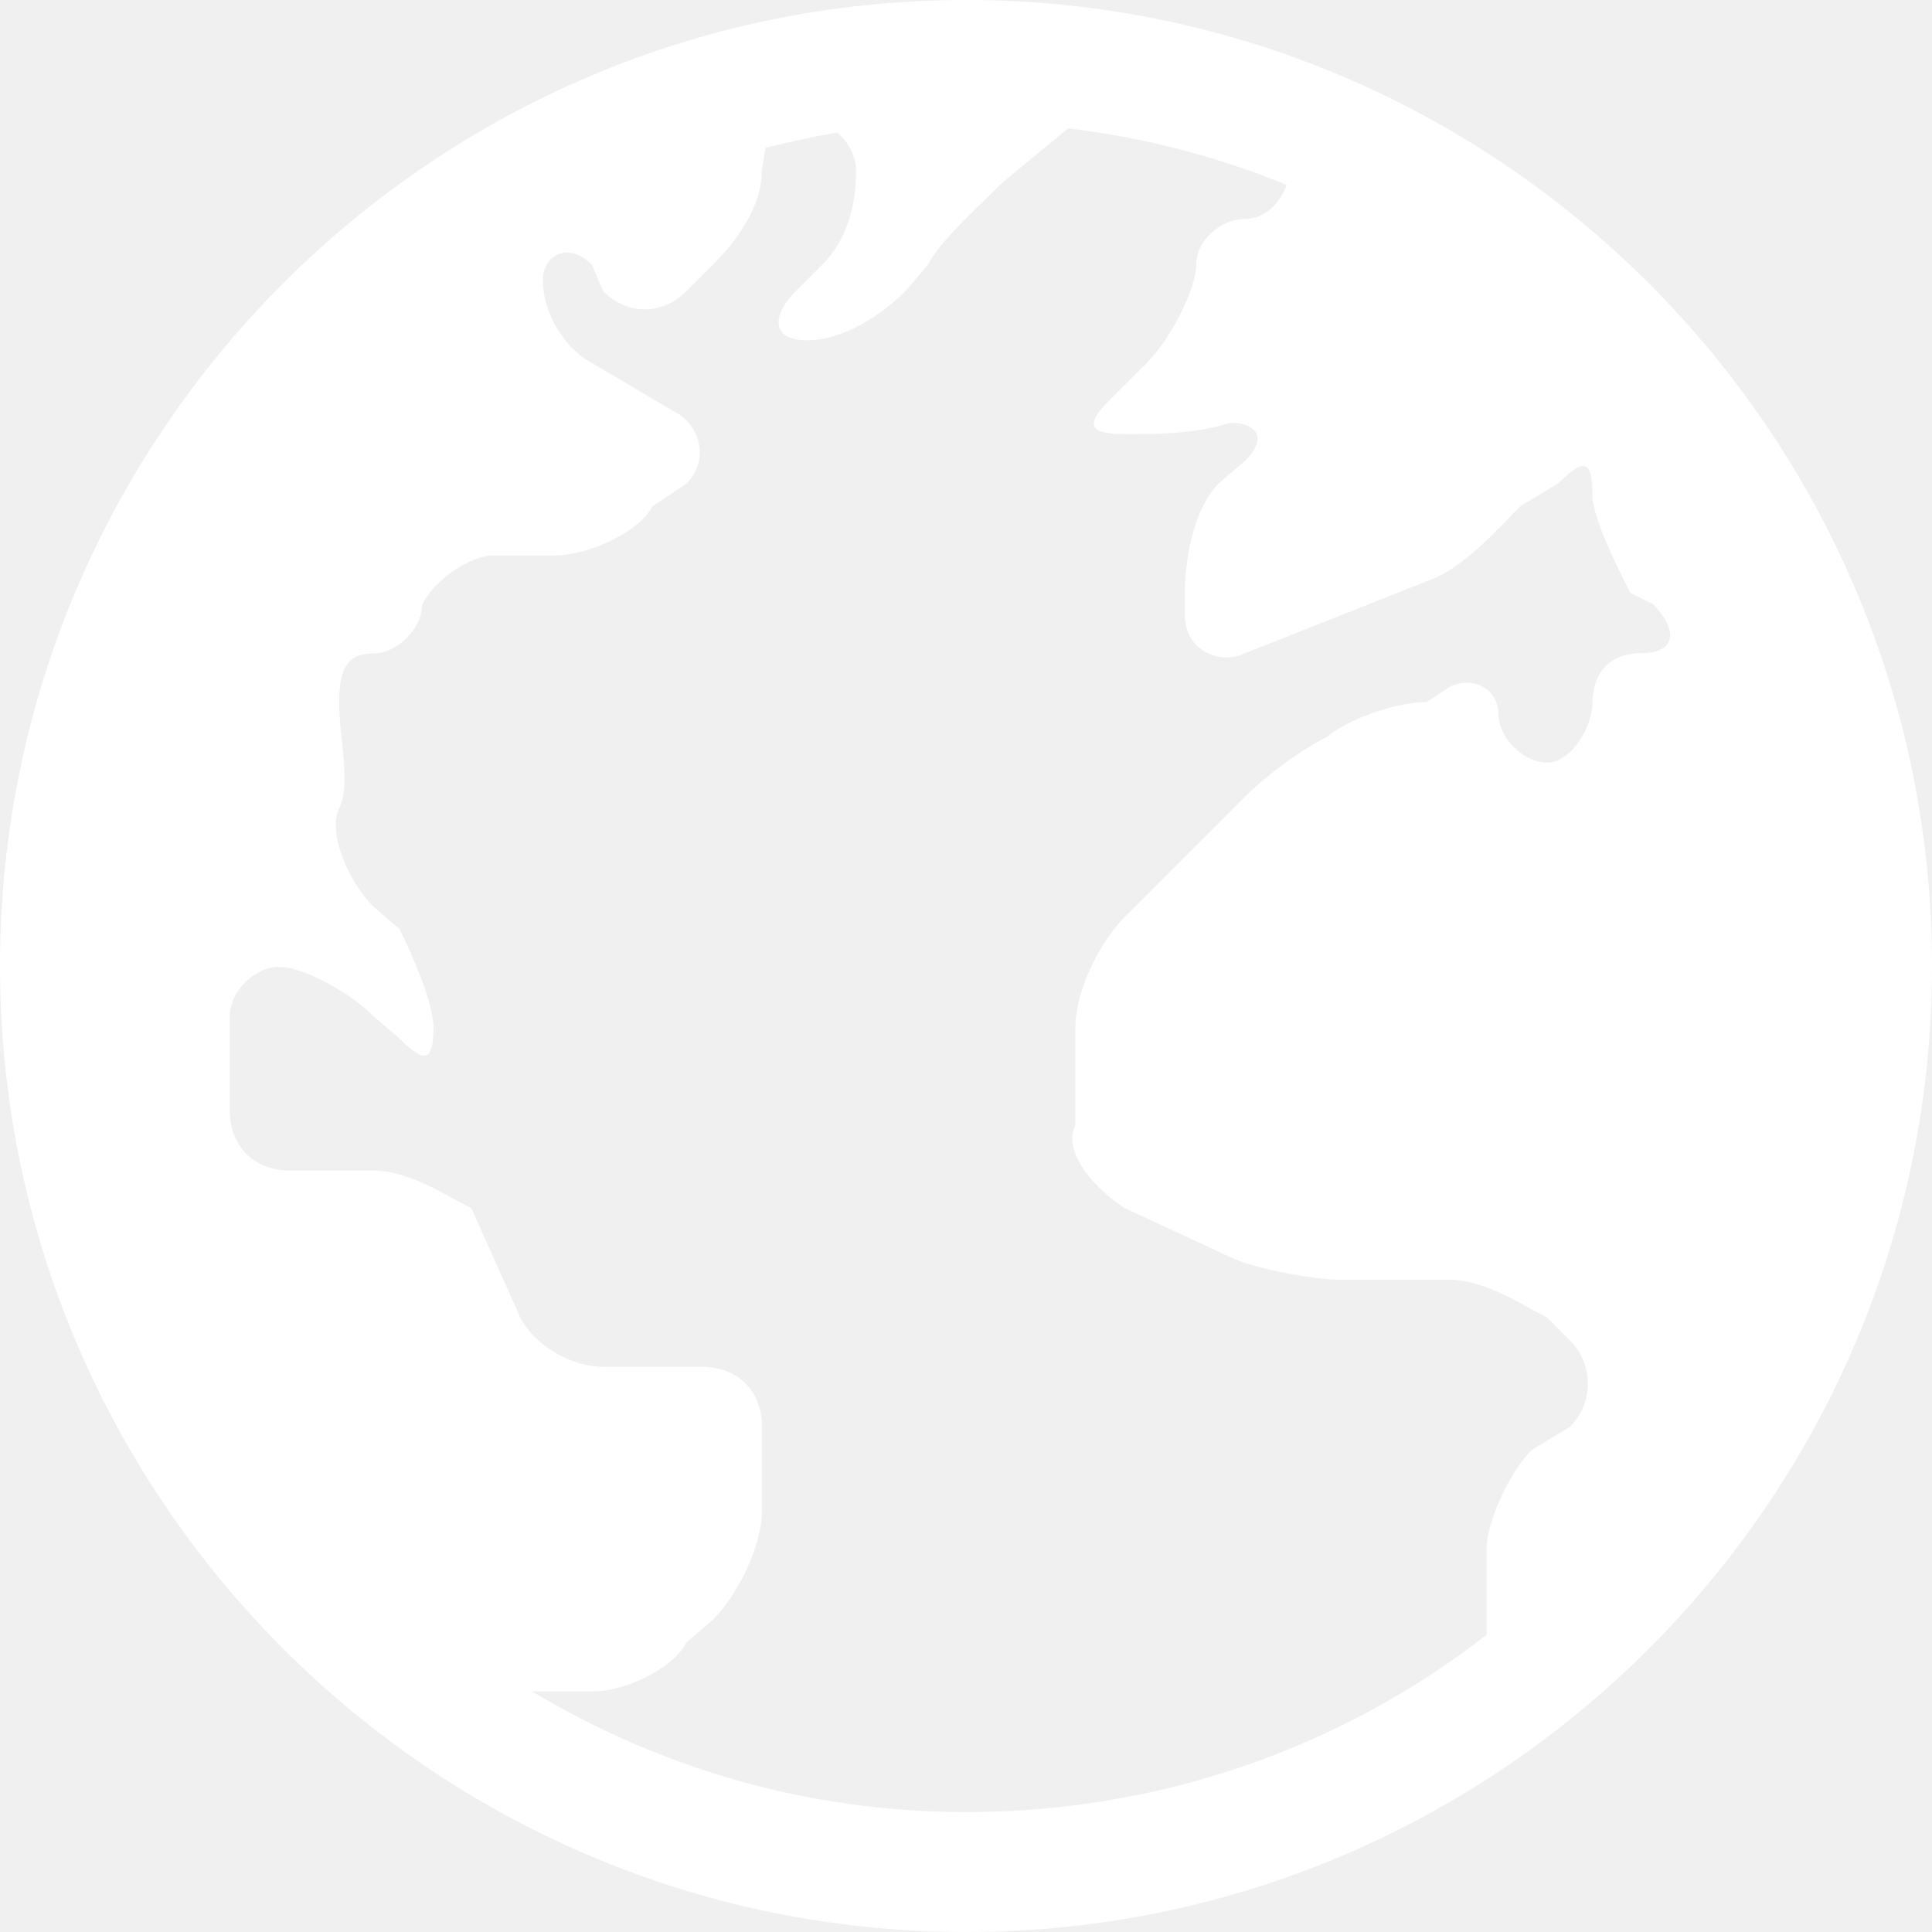
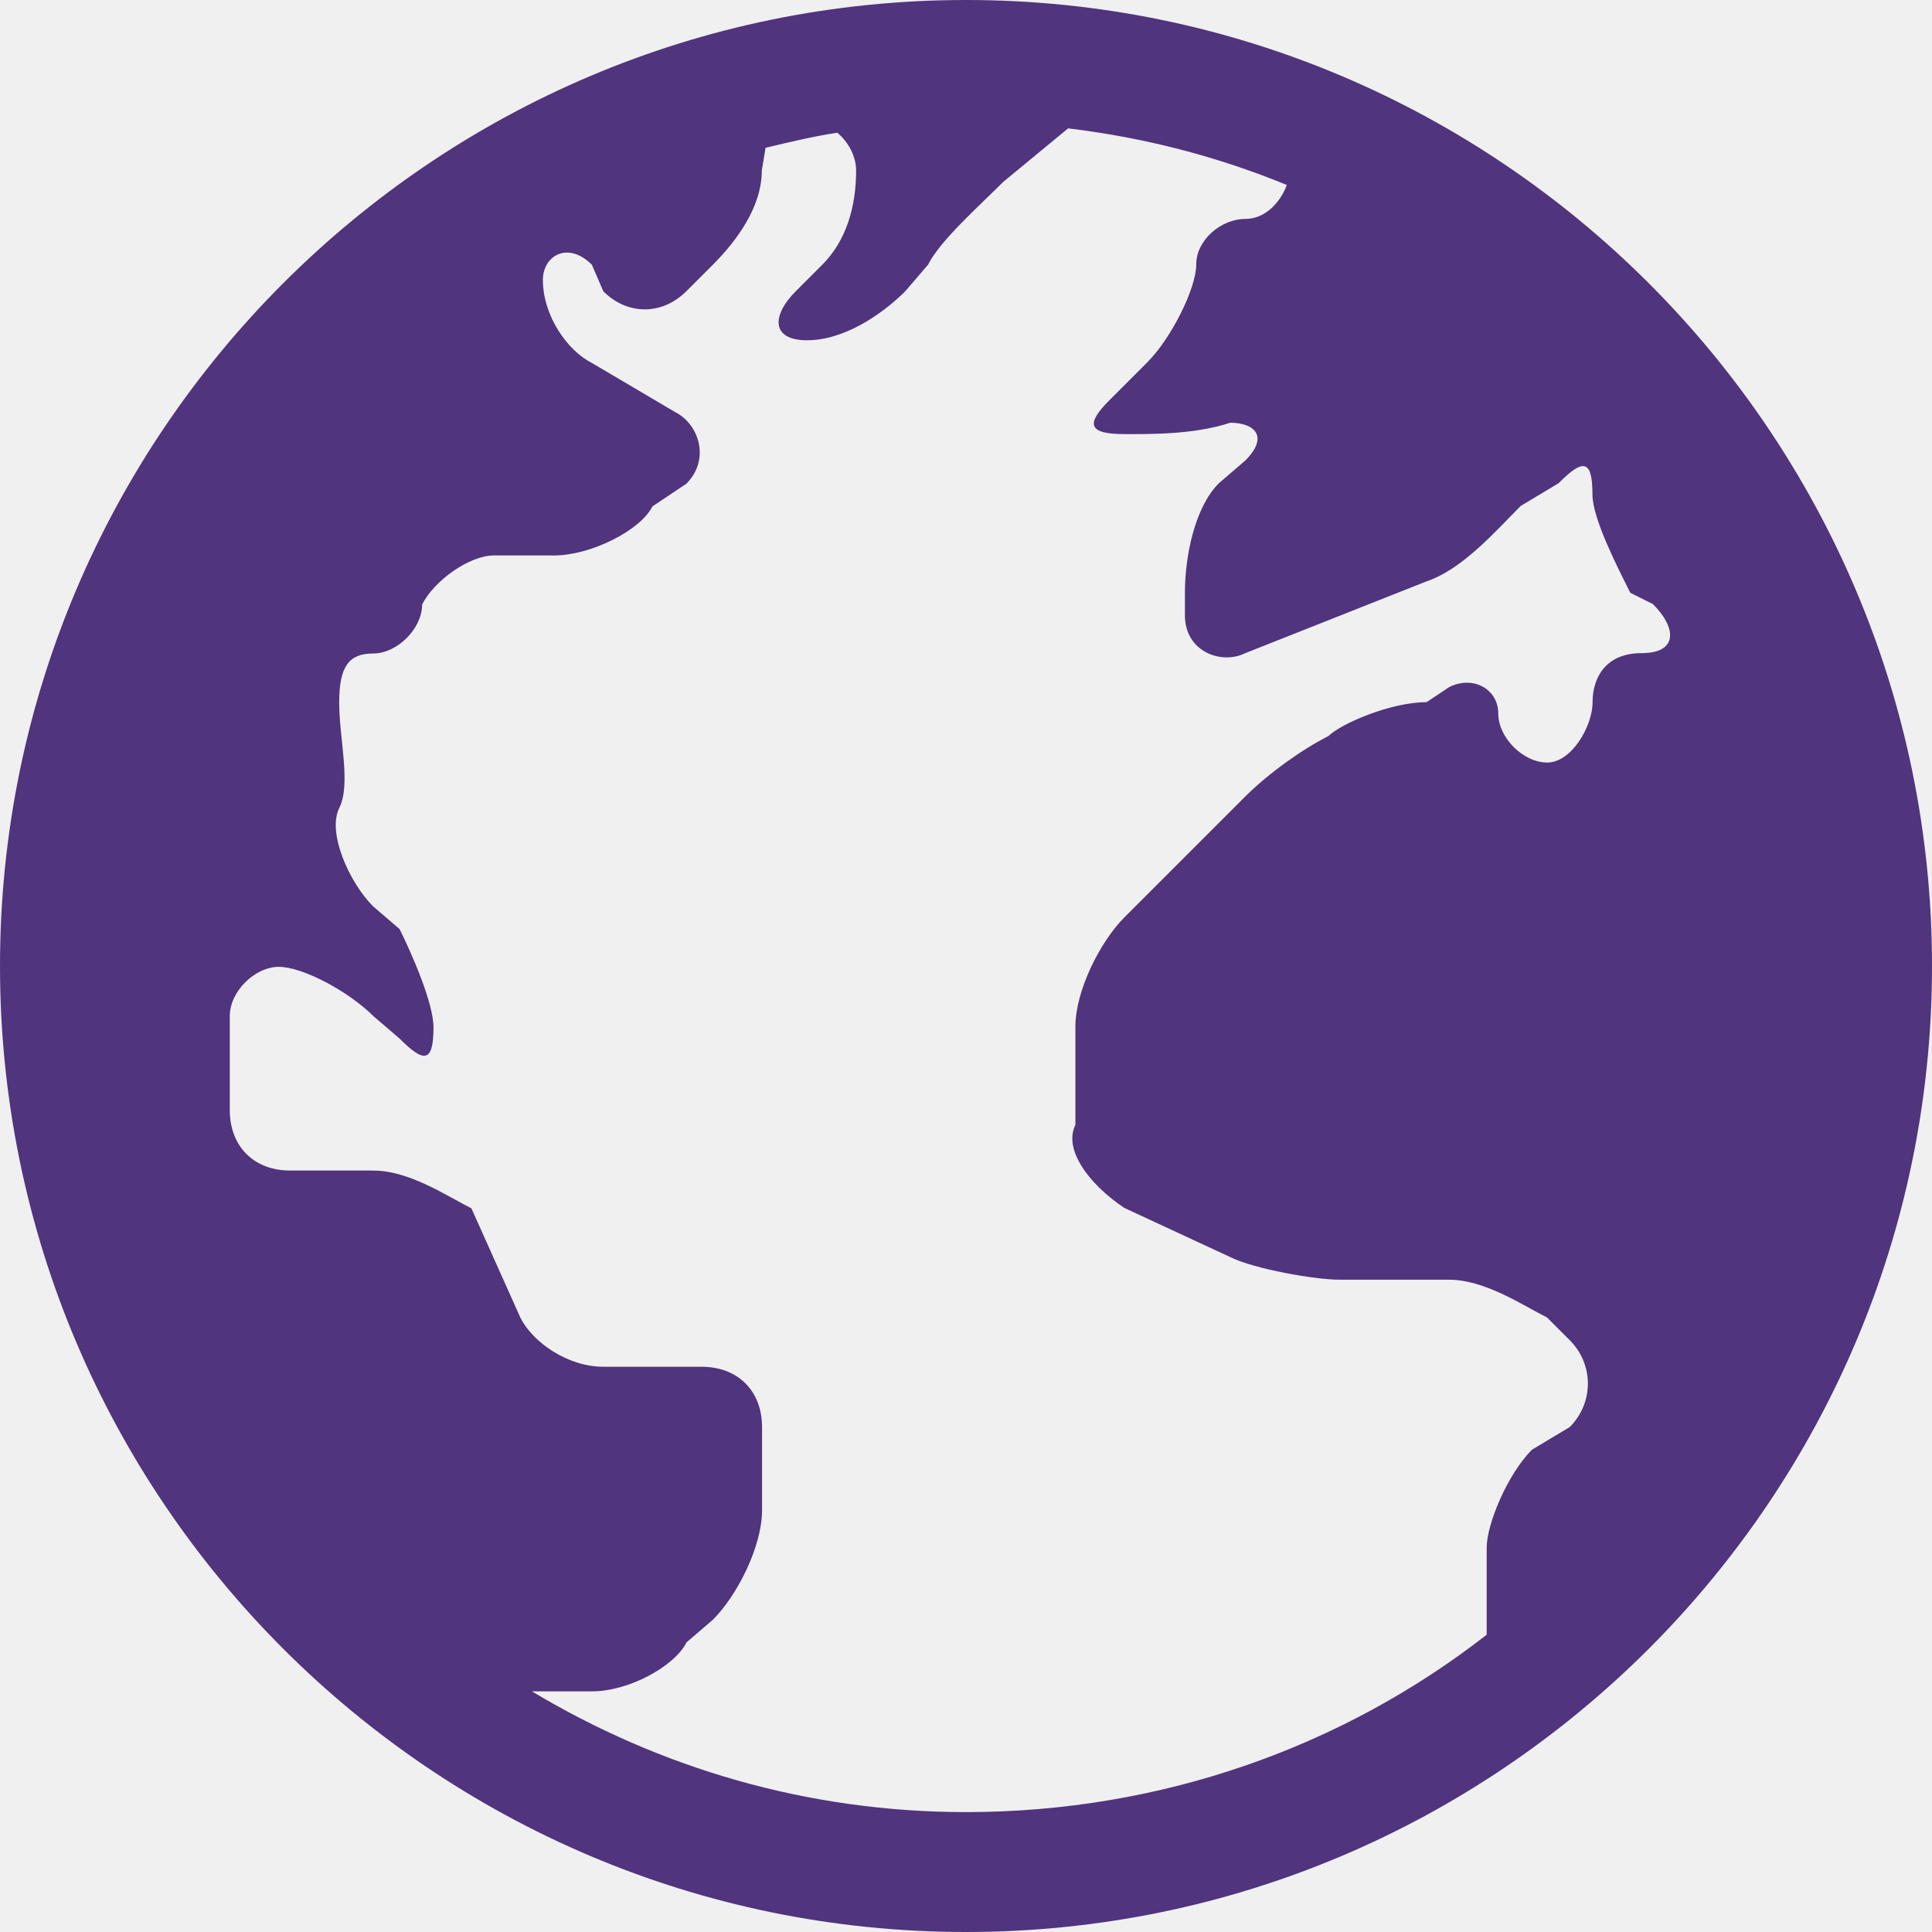
<svg xmlns="http://www.w3.org/2000/svg" version="1.1" width="16" height="16" data-icon="globe" viewBox="0 0 16 16">
  <g>
-     <path d="M8 0c-4.412 0-8 3.588-8 8s3.588 8 8 8 8-3.588 8-8-3.588-8-8-8zm.844 1.063c.636.076 1.241.234 1.813.469-.058.153-.184.281-.344.281-.2 0-.406.175-.406.375s-.206.612-.406.813l-.313.313c-.2.2-.175.281.125.281.2 0 .575.006.875-.094.2 0 .325.112.125.313l-.219.188c-.2.2-.281.606-.281.906v.188c0 .3.3.412.5.313l1.5-.594c.3-.1.581-.425.781-.625l.313-.188c.2-.2.281-.206.281.094 0 .2.213.612.313.813l.188.094c.2.2.206.406-.094.406s-.406.206-.406.406c0 .2-.175.5-.375.5s-.406-.206-.406-.406c0-.2-.206-.319-.406-.219l-.188.125c-.3 0-.713.181-.813.281-.2.1-.488.3-.688.5l-.219.219-.688.688-.094.094c-.2.2-.406.606-.406.906v.813c-.1.2.106.488.406.688l.875.406c.2.1.706.188.906.188h.906c.3 0 .613.213.813.313l.188.188c.2.2.2.519 0 .719l-.313.188c-.2.2-.375.613-.375.813v.719c-1.186.925-2.688 1.469-4.313 1.469-1.318 0-2.542-.369-3.594-1h.5c.3 0 .681-.206.781-.406l.219-.188c.2-.2.406-.606.406-.906v-.688c0-.3-.2-.5-.5-.5h-.813c-.3 0-.588-.206-.688-.406l-.406-.906c-.2-.1-.513-.313-.813-.313h-.688c-.3 0-.5-.2-.5-.5v-.781c0-.2.206-.406.406-.406.2 0 .581.206.781.406l.219.188c.2.2.281.206.281-.094 0-.2-.181-.612-.281-.813l-.219-.188c-.2-.2-.381-.612-.281-.813.1-.2 0-.575 0-.875 0-.3.081-.406.281-.406s.406-.206.406-.406c.1-.2.394-.406.594-.406h.5c.3 0 .713-.206.813-.406l.281-.188c.2-.2.106-.494-.094-.594l-.688-.406c-.2-.1-.406-.388-.406-.688 0-.2.206-.325.406-.125l.094.219c.2.2.487.2.688 0l.219-.219c.2-.2.406-.481.406-.781l.031-.188c.195-.047.393-.094.594-.125.093.077.156.198.156.313 0 .3-.081.581-.281.781l-.219.219c-.2.2-.206.406.094.406s.612-.206.813-.406l.188-.219c.1-.2.425-.488.625-.688l.531-.438z" fill="#fff" />
+     <path d="M8 0c-4.412 0-8 3.588-8 8s3.588 8 8 8 8-3.588 8-8-3.588-8-8-8zm.844 1.063c.636.076 1.241.234 1.813.469-.058.153-.184.281-.344.281-.2 0-.406.175-.406.375s-.206.612-.406.813l-.313.313c-.2.2-.175.281.125.281.2 0 .575.006.875-.094.2 0 .325.112.125.313l-.219.188c-.2.2-.281.606-.281.906v.188c0 .3.3.412.5.313l1.5-.594c.3-.1.581-.425.781-.625l.313-.188c.2-.2.281-.206.281.094 0 .2.213.612.313.813l.188.094c.2.2.206.406-.094.406s-.406.206-.406.406c0 .2-.175.5-.375.5s-.406-.206-.406-.406c0-.2-.206-.319-.406-.219l-.188.125c-.3 0-.713.181-.813.281-.2.1-.488.3-.688.5l-.219.219-.688.688-.094.094c-.2.2-.406.606-.406.906v.813c-.1.2.106.488.406.688l.875.406c.2.1.706.188.906.188h.906c.3 0 .613.213.813.313l.188.188c.2.2.2.519 0 .719l-.313.188c-.2.2-.375.613-.375.813v.719c-1.186.925-2.688 1.469-4.313 1.469-1.318 0-2.542-.369-3.594-1h.5c.3 0 .681-.206.781-.406l.219-.188c.2-.2.406-.606.406-.906v-.688c0-.3-.2-.5-.5-.5h-.813c-.3 0-.588-.206-.688-.406l-.406-.906c-.2-.1-.513-.313-.813-.313h-.688c-.3 0-.5-.2-.5-.5v-.781c0-.2.206-.406.406-.406.2 0 .581.206.781.406l.219.188c.2.2.281.206.281-.094 0-.2-.181-.612-.281-.813l-.219-.188c-.2-.2-.381-.612-.281-.813.1-.2 0-.575 0-.875 0-.3.081-.406.281-.406s.406-.206.406-.406c.1-.2.394-.406.594-.406h.5c.3 0 .713-.206.813-.406l.281-.188c.2-.2.106-.494-.094-.594l-.688-.406c-.2-.1-.406-.388-.406-.688 0-.2.206-.325.406-.125l.094.219c.2.2.487.2.688 0l.219-.219c.2-.2.406-.481.406-.781l.031-.188c.195-.047.393-.094.594-.125.093.077.156.198.156.313 0 .3-.081.581-.281.781l-.219.219c-.2.2-.206.406.094.406s.612-.206.813-.406l.188-.219c.1-.2.425-.488.625-.688l.531-.438z" fill="#50347d" />
  </g>
</svg>
